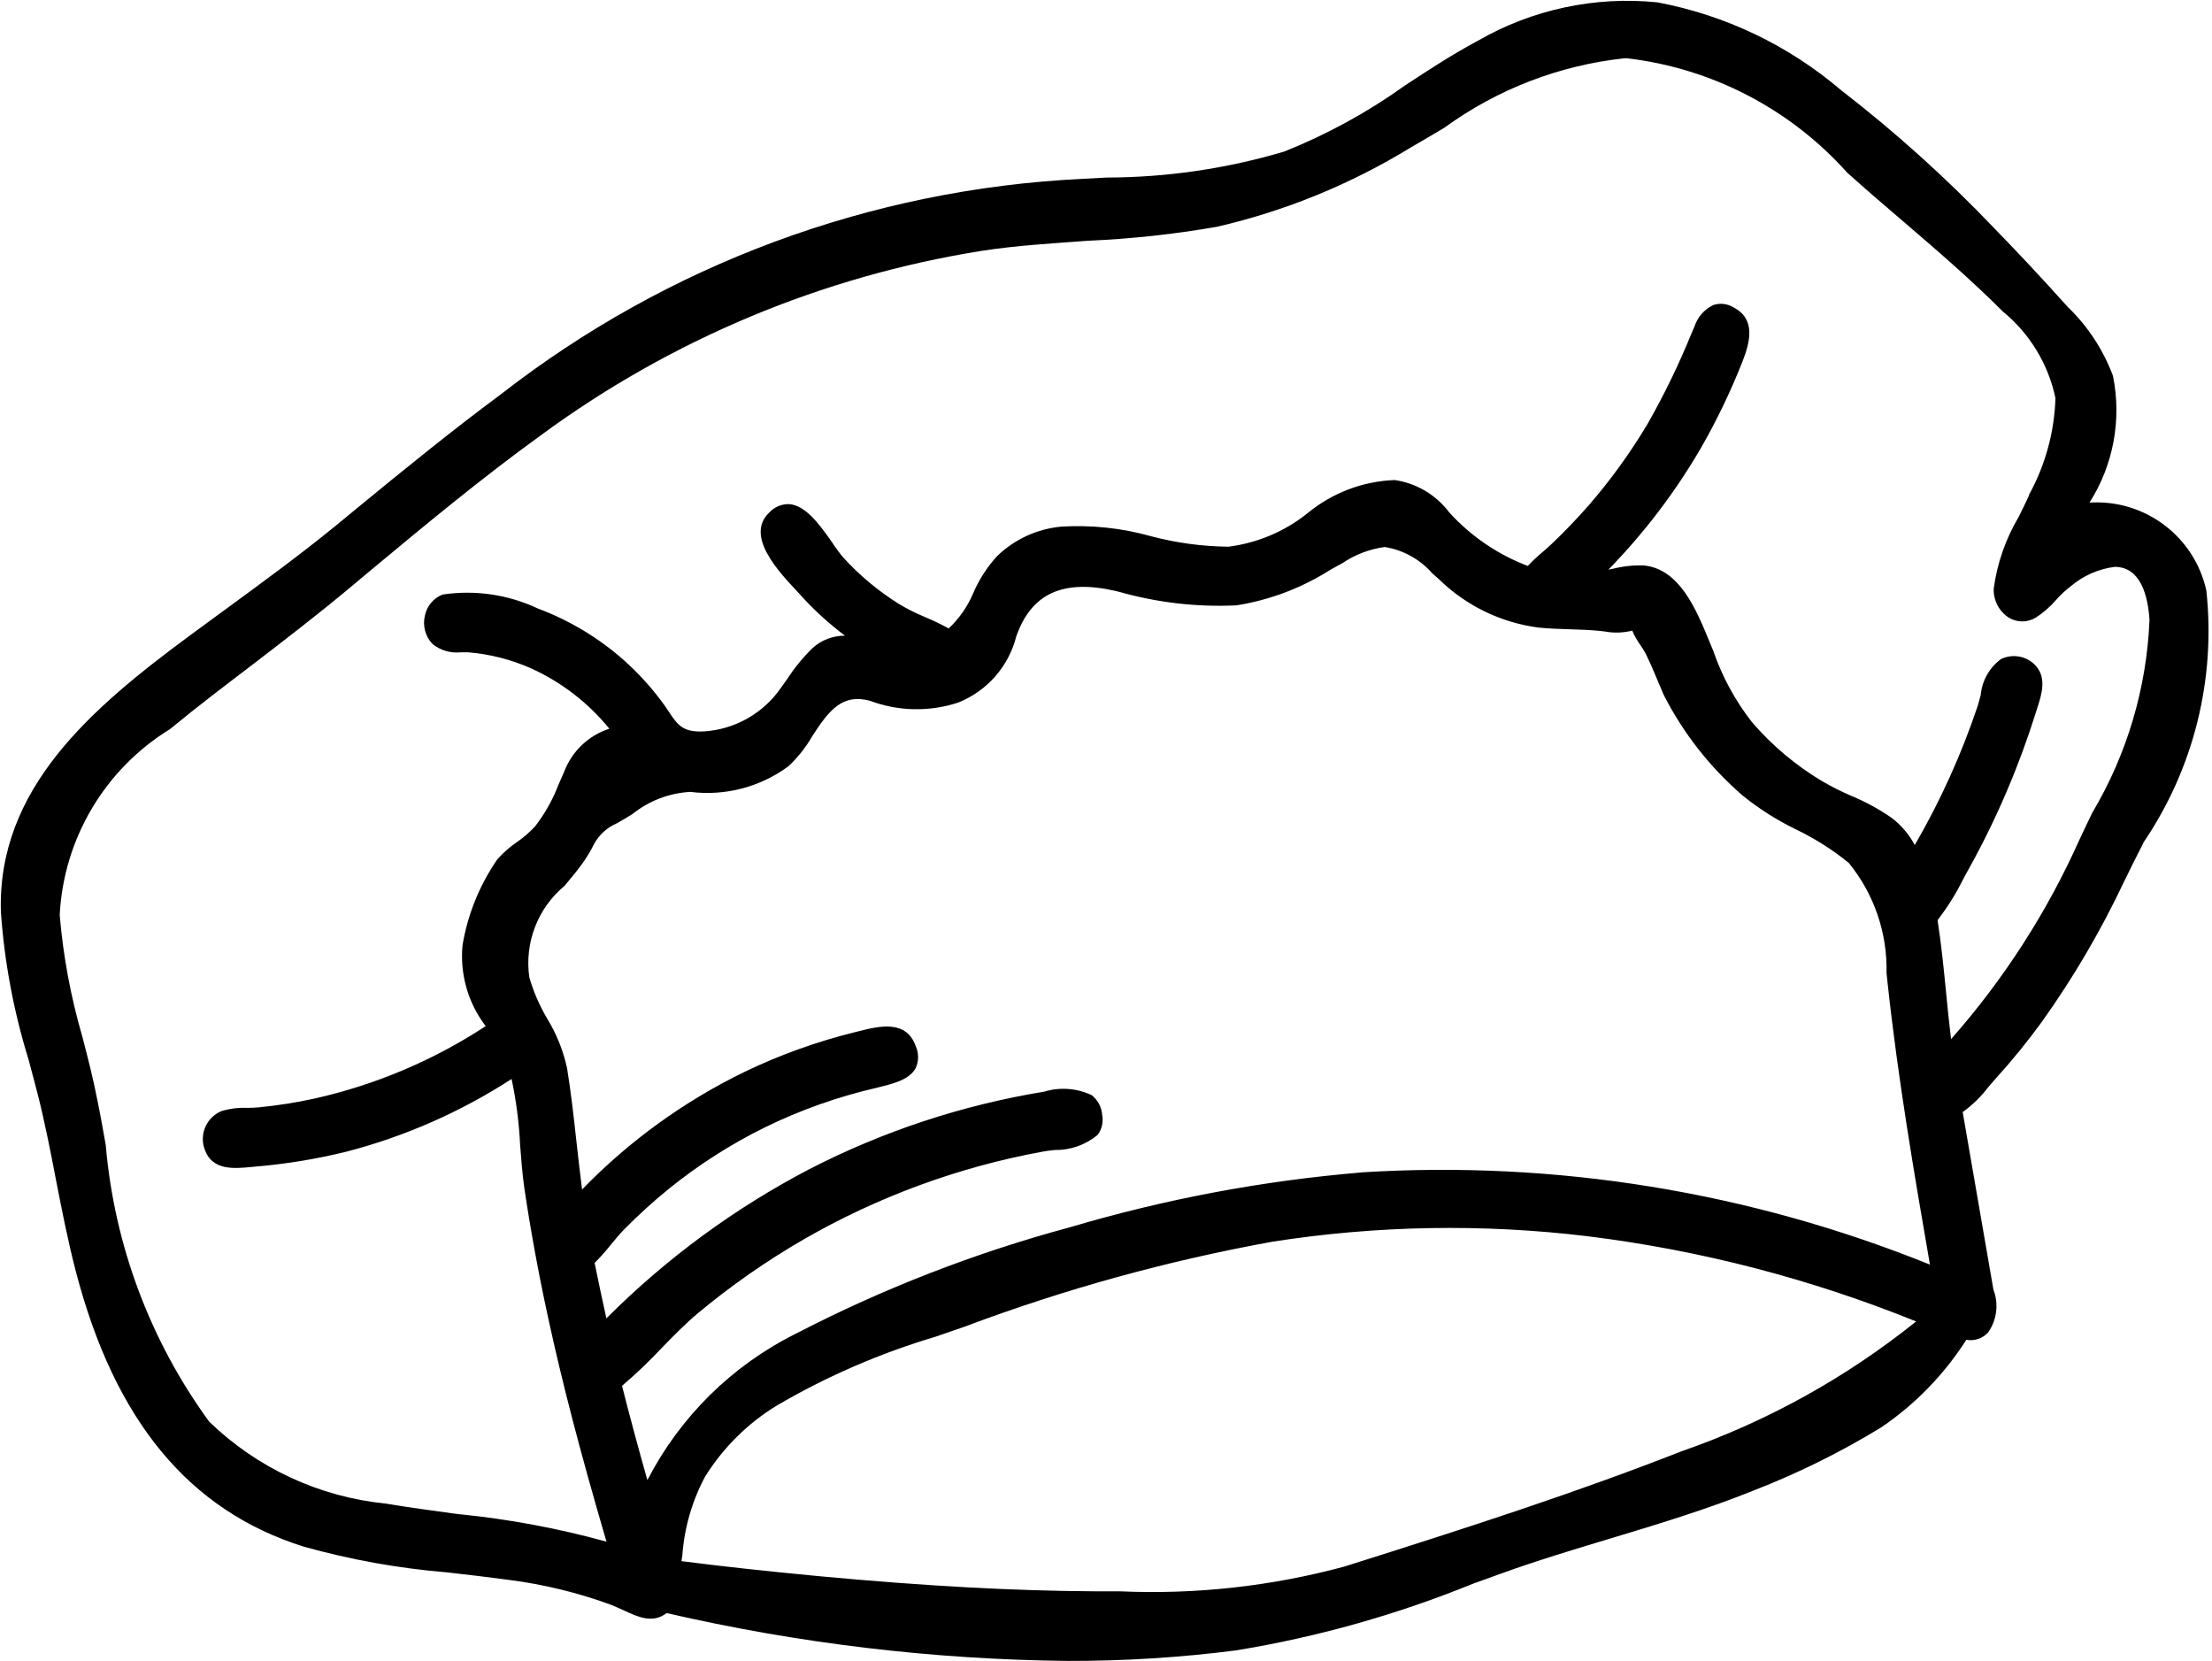
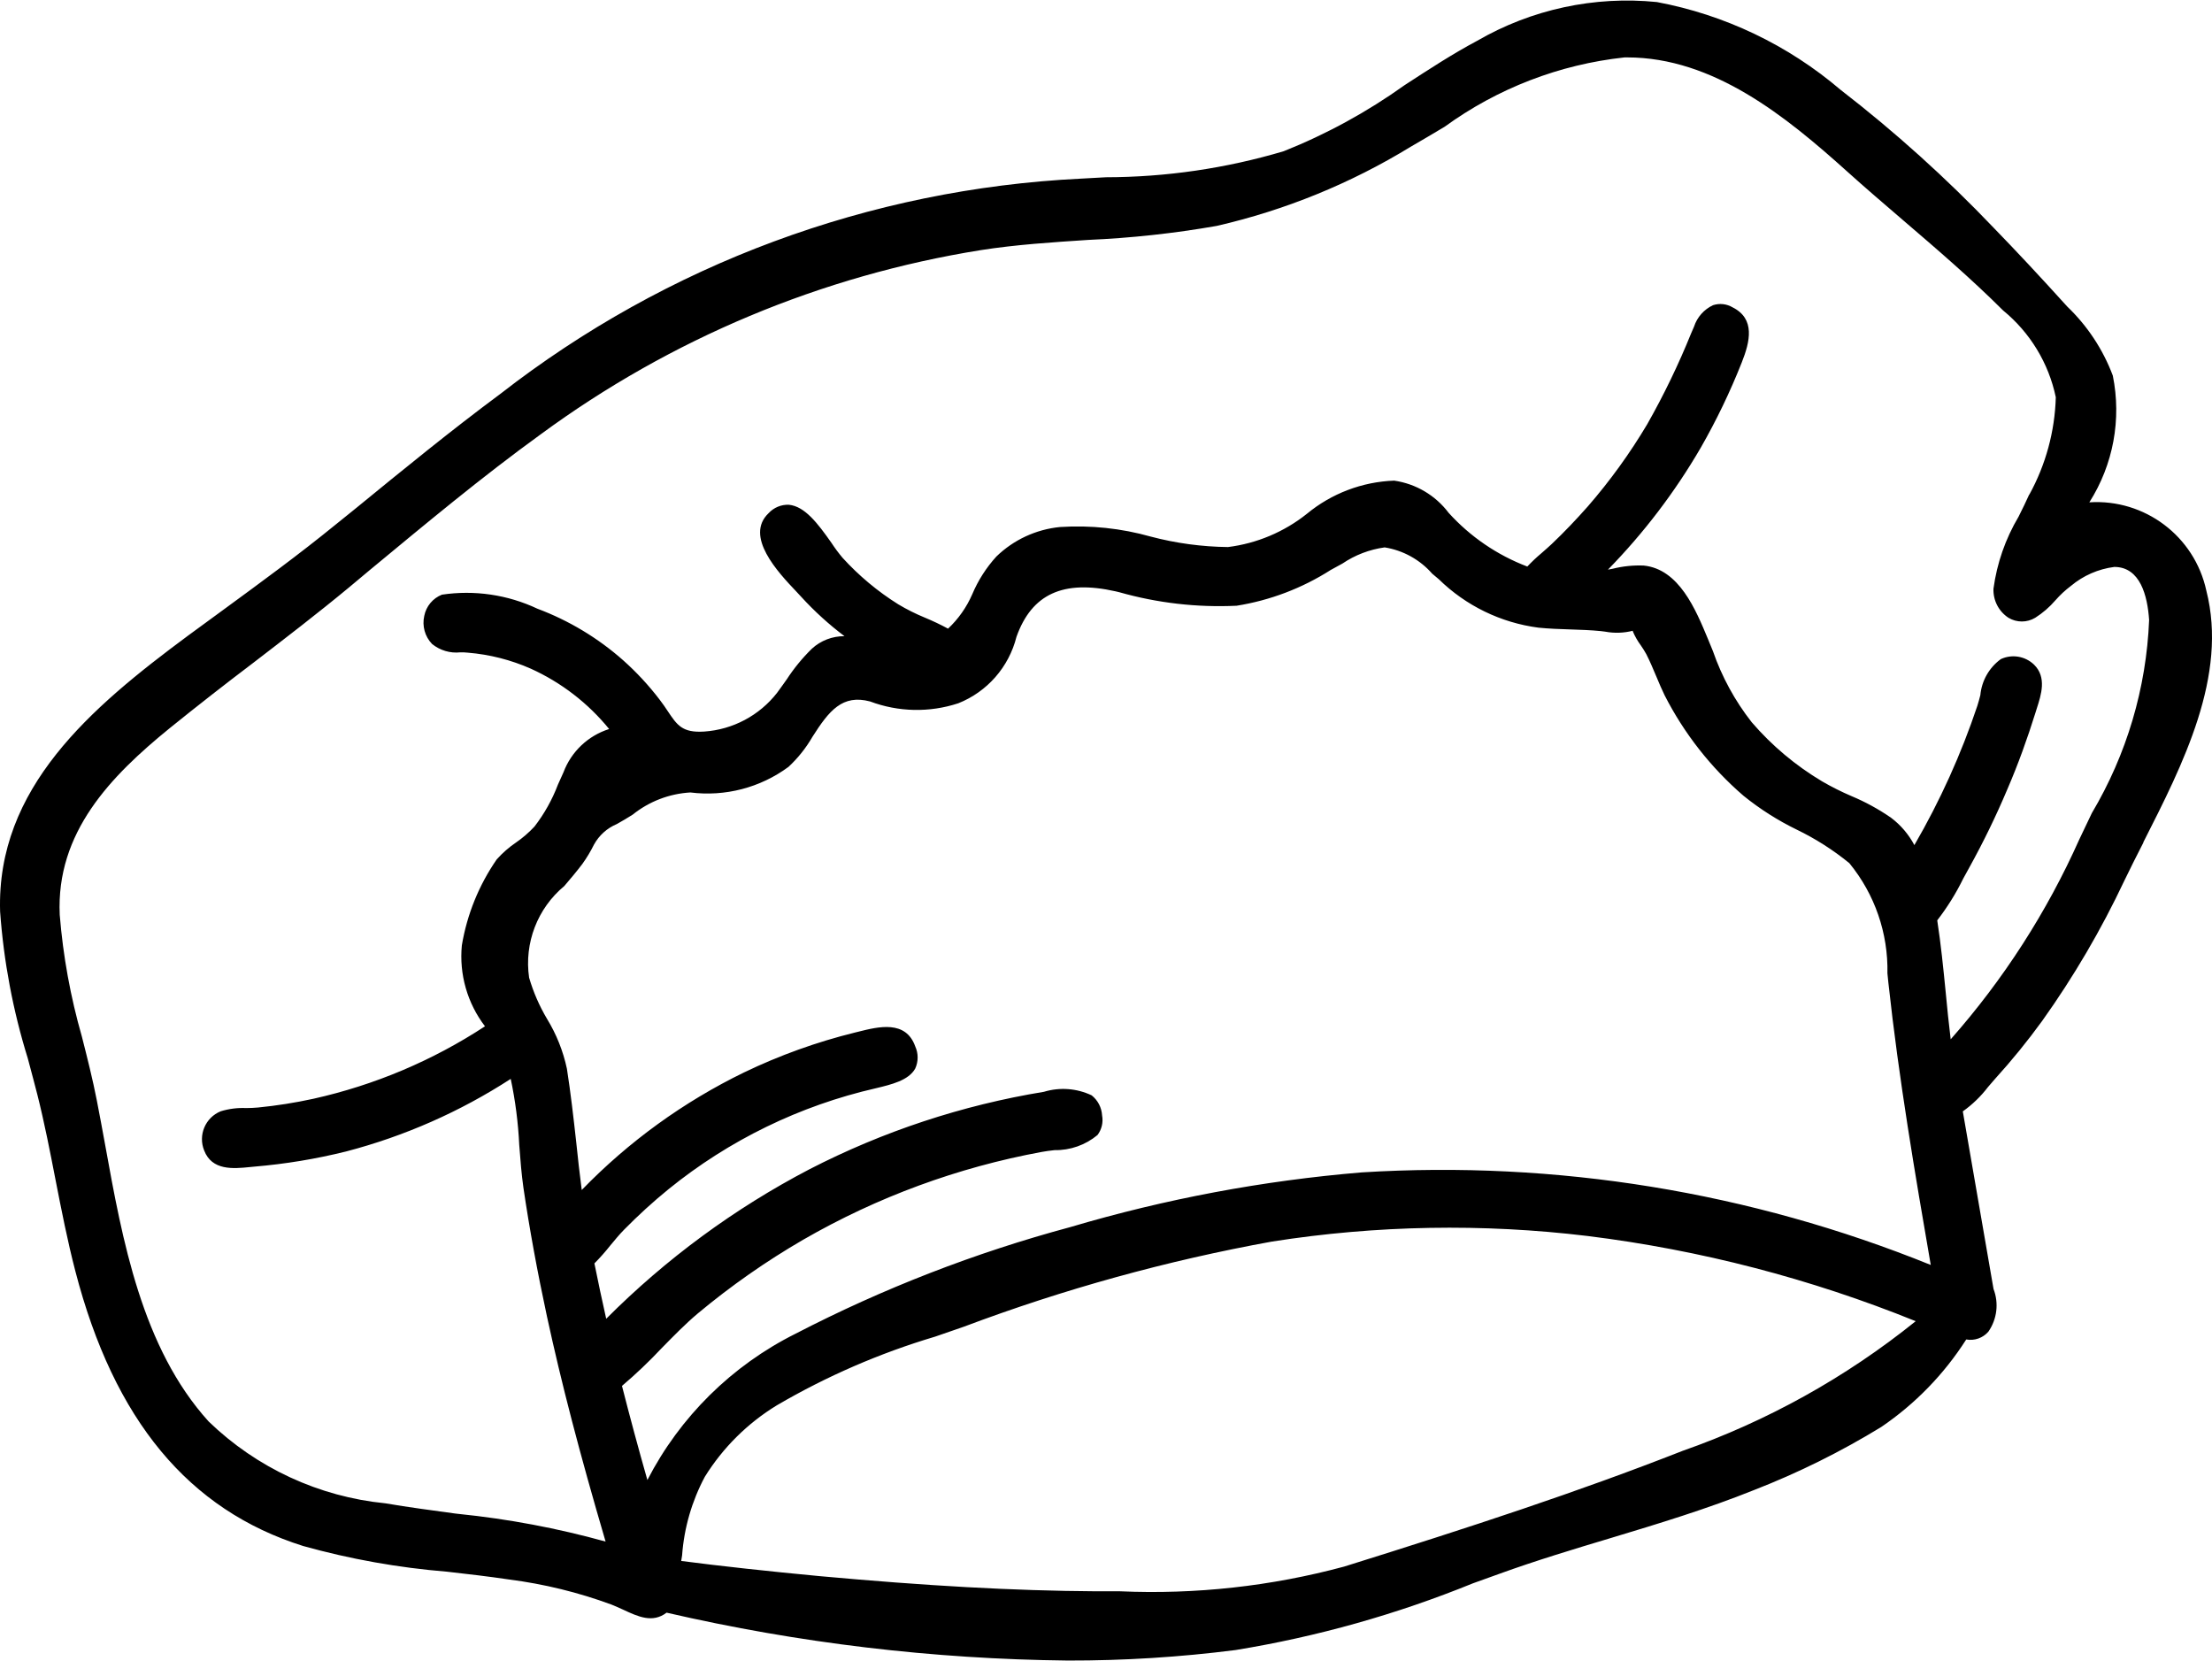
- <svg xmlns="http://www.w3.org/2000/svg" viewBox="0 0 29.306 22">
-   <path d="M667.548,42.664A1.488,1.488,0,0,0,666,41.5a2.281,2.281,0,0,0,.311-1.679,2.464,2.464,0,0,0-.6-.914c-.359-.4-.678-.739-.976-1.045a18.108,18.108,0,0,0-2.028-1.827,5.236,5.236,0,0,0-2.433-1.162,3.96,3.96,0,0,0-2.381.511c-.329.175-.648.384-.96.589a7.568,7.568,0,0,1-1.6.876,8.322,8.322,0,0,1-2.355.345l-.333.018a13.6,13.6,0,0,0-7.692,2.853c-.65.482-1.287,1-1.911,1.513l-.272.224c-.48.392-.987.762-1.482,1.124l-.47.345c-1.287.952-2.54,2.017-2.489,3.654a8.652,8.652,0,0,0,.364,1.945l.014.052c.038.145.078.287.114.432.093.369.167.75.239,1.124.078.4.158.808.262,1.207.516,1.977,1.5,3.168,3.019,3.645a10.162,10.162,0,0,0,1.9.341c.275.031.549.063.822.1a6.2,6.2,0,0,1,1.356.332c.051.02.1.044.153.067.2.094.392.182.577.04a24.823,24.823,0,0,0,5.317.634,17.29,17.29,0,0,0,2.223-.139,14.573,14.573,0,0,0,3.146-.885l.349-.126c.488-.177.987-.327,1.475-.474.628-.189,1.278-.386,1.9-.637a10.575,10.575,0,0,0,1.682-.833,4.006,4.006,0,0,0,1.127-1.16.313.313,0,0,0,.291-.1.609.609,0,0,0,.068-.565l-.407-2.352a1.55,1.55,0,0,0,.334-.324c.033-.038.064-.076.094-.109a8.968,8.968,0,0,0,.623-.765,12.054,12.054,0,0,0,1.091-1.863c.078-.162.163-.329.25-.5l0-.005A4.986,4.986,0,0,0,667.548,42.664Zm-2.345-1.27c-.039.09-.088.187-.14.293a2.53,2.53,0,0,0-.332.952.439.439,0,0,0,.2.385.344.344,0,0,0,.356,0,1.21,1.21,0,0,0,.267-.231,1.367,1.367,0,0,1,.205-.191,1.118,1.118,0,0,1,.575-.251c.344,0,.44.383.461.7a5.434,5.434,0,0,1-.759,2.559c-.056.117-.112.232-.165.346a10.415,10.415,0,0,1-1.705,2.651c-.026-.21-.047-.419-.067-.63-.031-.311-.063-.633-.112-.946a3.217,3.217,0,0,0,.344-.552l.083-.151a10.806,10.806,0,0,0,.5-1.028c.144-.338.269-.682.376-1.022l.017-.054c.06-.184.134-.414-.036-.581a.394.394,0,0,0-.441-.072.665.665,0,0,0-.271.477c-.013.05-.026.1-.039.142a10.013,10.013,0,0,1-.835,1.846,1.1,1.1,0,0,0-.309-.362,2.859,2.859,0,0,0-.526-.287,3.589,3.589,0,0,1-.389-.195,3.789,3.789,0,0,1-.932-.783,3.245,3.245,0,0,1-.512-.941l-.067-.163c-.162-.39-.382-.924-.85-.972a1.451,1.451,0,0,0-.409.042l-.065.013a8.229,8.229,0,0,0,1.228-1.615,8.736,8.736,0,0,0,.545-1.133c.109-.275.181-.577-.121-.729a.316.316,0,0,0-.26-.029.477.477,0,0,0-.251.284l-.038.088a10.108,10.108,0,0,1-.582,1.2,7.527,7.527,0,0,1-.786,1.087c-.152.172-.313.342-.48.5-.039.038-.082.075-.132.118a2.144,2.144,0,0,0-.191.18,2.7,2.7,0,0,1-1.042-.711,1.1,1.1,0,0,0-.722-.427,1.926,1.926,0,0,0-1.157.442,2.1,2.1,0,0,1-1.045.441,4.2,4.2,0,0,1-1.023-.138,3.58,3.58,0,0,0-1.2-.127,1.409,1.409,0,0,0-.844.392,1.759,1.759,0,0,0-.319.5,1.376,1.376,0,0,1-.32.456,3.352,3.352,0,0,0-.309-.149,2.633,2.633,0,0,1-.351-.176,3.538,3.538,0,0,1-.738-.616,2.045,2.045,0,0,1-.147-.2c-.185-.264-.354-.484-.564-.506a.346.346,0,0,0-.269.112c-.323.307.125.783.365,1.038l.068.075a4.2,4.2,0,0,0,.571.518.63.63,0,0,0-.431.165,2.4,2.4,0,0,0-.334.408c-.043.06-.084.119-.128.178a1.342,1.342,0,0,1-.966.516c-.29.018-.358-.084-.482-.27-.031-.047-.066-.1-.107-.152a3.723,3.723,0,0,0-.482-.521,3.64,3.64,0,0,0-1.136-.683,2.2,2.2,0,0,0-1.266-.186.382.382,0,0,0-.234.281.407.407,0,0,0,.1.373.509.509,0,0,0,.374.111c.035,0,.069,0,.1,0a2.586,2.586,0,0,1,.832.212,2.858,2.858,0,0,1,1.038.8.954.954,0,0,0-.6.574l-.072.163a2.17,2.17,0,0,1-.311.556,1.482,1.482,0,0,1-.244.211,1.393,1.393,0,0,0-.256.225,2.816,2.816,0,0,0-.462,1.139,1.525,1.525,0,0,0,.307,1.072,6.883,6.883,0,0,1-2.271.96,6.349,6.349,0,0,1-.737.116c-.05.005-.1.006-.158.007a.993.993,0,0,0-.336.043.4.4,0,0,0-.217.518c.1.269.384.244.61.222l.054-.005a7.74,7.74,0,0,0,1.217-.2,7.491,7.491,0,0,0,2.181-.961,5.466,5.466,0,0,1,.113.876c.015.2.03.386.055.563.08.545.185,1.119.312,1.705.19.88.43,1.8.777,2.985A11.705,11.705,0,0,0,644.4,54.9l-.045-.005c-.3-.042-.615-.082-.923-.135a3.922,3.922,0,0,1-2.343-1.085,7.271,7.271,0,0,1-1.371-3.666c-.036-.2-.071-.4-.11-.589-.054-.279-.127-.566-.2-.845a8.261,8.261,0,0,1-.3-1.611A3.075,3.075,0,0,1,640.57,44.5c.363-.3.739-.584,1.106-.864.418-.321.852-.654,1.266-1l.274-.229c.73-.607,1.486-1.235,2.268-1.8a13.425,13.425,0,0,1,5.832-2.441c.468-.073.951-.1,1.419-.135a13.23,13.23,0,0,0,1.705-.185A8.613,8.613,0,0,0,657,36.8c.15-.085.3-.176.454-.267a4.955,4.955,0,0,1,2.384-.919h.035a4.639,4.639,0,0,1,2.915,1.513c.236.213.48.422.744.648.444.38.9.773,1.317,1.191a2.019,2.019,0,0,1,.7,1.15A2.838,2.838,0,0,1,665.2,41.394Zm-8.845,8.979a19.19,19.19,0,0,0-3.861.725,18.2,18.2,0,0,0-3.64,1.413,4.44,4.44,0,0,0-1.963,1.938q-.177-.623-.336-1.249a6.406,6.406,0,0,0,.524-.5c.155-.159.315-.323.481-.462a10.07,10.07,0,0,1,1.4-.977,9.912,9.912,0,0,1,3.16-1.162c.049-.01.1-.016.167-.023a.868.868,0,0,0,.569-.2.33.33,0,0,0,.061-.259.37.37,0,0,0-.138-.267.877.877,0,0,0-.631-.047,10.5,10.5,0,0,0-3.108,1.025,10.983,10.983,0,0,0-2.692,1.978c-.054-.245-.107-.489-.156-.734a2.832,2.832,0,0,0,.211-.237c.061-.073.121-.147.183-.21a7.2,7.2,0,0,1,.588-.534,6.8,6.8,0,0,1,1.266-.811,6.866,6.866,0,0,1,1.483-.527c.2-.049.434-.1.522-.261a.353.353,0,0,0,0-.295c-.126-.352-.487-.261-.752-.195l-.048.012a7.551,7.551,0,0,0-1.467.527,7.661,7.661,0,0,0-2.152,1.558c-.028-.212-.051-.424-.075-.635-.035-.32-.072-.651-.124-.971a2.113,2.113,0,0,0-.263-.657,2.378,2.378,0,0,1-.237-.546,1.329,1.329,0,0,1,.466-1.213c.082-.1.165-.194.239-.3a1.832,1.832,0,0,0,.153-.255.619.619,0,0,1,.3-.273c.072-.039.137-.08.21-.125a1.343,1.343,0,0,1,.764-.292,1.809,1.809,0,0,0,1.3-.339,1.711,1.711,0,0,0,.317-.4c.223-.346.4-.566.763-.468a1.763,1.763,0,0,0,1.169.024,1.284,1.284,0,0,0,.771-.879c.2-.568.62-.759,1.314-.6l.049.012a4.851,4.851,0,0,0,1.554.179,3.274,3.274,0,0,0,1.248-.474l.155-.085a1.323,1.323,0,0,1,.56-.214,1.061,1.061,0,0,1,.63.348l.087.077a2.315,2.315,0,0,0,1.319.642c.139.014.28.019.42.023s.271.009.4.022l.059.007a.844.844,0,0,0,.368-.012l0,.007a.9.9,0,0,0,.105.185,1.306,1.306,0,0,1,.072.117c.049.1.091.195.138.31.033.079.066.158.1.235a4.4,4.4,0,0,0,1.044,1.331,3.684,3.684,0,0,0,.707.449,3.539,3.539,0,0,1,.7.444,2.226,2.226,0,0,1,.5,1.459l.013.123c.138,1.276.352,2.526.562,3.739A17.241,17.241,0,0,0,656.358,50.372Zm4.247,3.69c-1.384.543-2.793,1-4.481,1.532a9.768,9.768,0,0,1-2.969.327h-.314c-1.1-.006-2.266-.07-3.666-.2-.649-.061-1.331-.135-1.83-.2l.012-.075a2.613,2.613,0,0,1,.3-1.042,2.9,2.9,0,0,1,.955-.946,9.562,9.562,0,0,1,2.1-.91l.38-.131a23.509,23.509,0,0,1,4.086-1.128,15.22,15.22,0,0,1,4.179-.071,17.244,17.244,0,0,1,4.346,1.128A10.416,10.416,0,0,1,660.606,54.063Z" transform="translate(-638.317 -34.842)" />
+ <svg xmlns="http://www.w3.org/2000/svg" viewBox="0 0 39.963 30">
+   <path d="M678.177,45.508a2.029,2.029,0,0,0-2.113-1.592,3.11,3.11,0,0,0,.424-2.289,3.361,3.361,0,0,0-.823-1.247c-.489-.541-.925-1.007-1.331-1.425a24.7,24.7,0,0,0-2.765-2.491,7.14,7.14,0,0,0-3.318-1.585,5.4,5.4,0,0,0-3.247.7c-.448.238-.884.524-1.309.8a10.318,10.318,0,0,1-2.187,1.195,11.348,11.348,0,0,1-3.211.47l-.454.025a18.545,18.545,0,0,0-10.489,3.89c-.887.658-1.755,1.367-2.606,2.063l-.372.3c-.655.534-1.346,1.039-2.021,1.533l-.642.47c-1.755,1.3-3.463,2.751-3.394,4.983a11.789,11.789,0,0,0,.5,2.652l.019.071c.052.2.106.392.155.589.126.5.228,1.023.327,1.533.106.541.215,1.1.357,1.646.7,2.7,2.051,4.32,4.117,4.97a13.856,13.856,0,0,0,2.6.464c.375.042.749.086,1.121.141a8.455,8.455,0,0,1,1.849.453c.07.028.139.06.209.091.274.128.534.248.787.055a33.85,33.85,0,0,0,7.25.865,23.579,23.579,0,0,0,3.031-.19,19.873,19.873,0,0,0,4.289-1.206l.476-.171c.665-.241,1.346-.446,2.012-.646.856-.258,1.743-.527,2.591-.868a14.425,14.425,0,0,0,2.294-1.137,5.465,5.465,0,0,0,1.537-1.582.427.427,0,0,0,.4-.141.83.83,0,0,0,.093-.771l-.555-3.208a2.114,2.114,0,0,0,.456-.441c.045-.052.087-.1.128-.148a12.239,12.239,0,0,0,.849-1.044,16.436,16.436,0,0,0,1.488-2.54c.106-.221.222-.449.341-.682l0-.007C677.755,48.647,678.572,47.048,678.177,45.508Zm-3.2-1.732c-.054.123-.12.255-.192.4a3.451,3.451,0,0,0-.453,1.3.6.6,0,0,0,.27.525.469.469,0,0,0,.485,0,1.651,1.651,0,0,0,.364-.315,1.868,1.868,0,0,1,.28-.26,1.524,1.524,0,0,1,.784-.343c.469,0,.6.523.629.958a7.411,7.411,0,0,1-1.035,3.489c-.077.16-.152.316-.225.472a14.205,14.205,0,0,1-2.325,3.614c-.035-.286-.064-.572-.091-.859-.042-.424-.086-.864-.152-1.29a4.379,4.379,0,0,0,.469-.753l.113-.206a14.73,14.73,0,0,0,.681-1.4c.2-.462.367-.93.512-1.393l.023-.074c.081-.251.183-.565-.049-.793a.538.538,0,0,0-.6-.1.908.908,0,0,0-.37.65c-.018.068-.035.135-.054.193a13.646,13.646,0,0,1-1.138,2.517,1.5,1.5,0,0,0-.421-.494,3.9,3.9,0,0,0-.717-.392,4.894,4.894,0,0,1-.53-.266,5.167,5.167,0,0,1-1.271-1.068,4.43,4.43,0,0,1-.7-1.283l-.091-.222c-.221-.531-.521-1.26-1.16-1.325a1.978,1.978,0,0,0-.557.057l-.089.017a11.223,11.223,0,0,0,1.675-2.2,11.913,11.913,0,0,0,.743-1.544c.149-.375.247-.787-.166-.994a.431.431,0,0,0-.354-.039.651.651,0,0,0-.343.388l-.052.12a13.805,13.805,0,0,1-.794,1.643,10.264,10.264,0,0,1-1.071,1.482c-.208.235-.427.466-.655.682-.054.052-.112.1-.18.161a2.945,2.945,0,0,0-.26.245,3.683,3.683,0,0,1-1.421-.97,1.5,1.5,0,0,0-.984-.582,2.627,2.627,0,0,0-1.578.6,2.856,2.856,0,0,1-1.425.6,5.721,5.721,0,0,1-1.395-.189,4.881,4.881,0,0,0-1.639-.173,1.922,1.922,0,0,0-1.151.534,2.4,2.4,0,0,0-.435.681,1.877,1.877,0,0,1-.437.621,4.551,4.551,0,0,0-.421-.2,3.593,3.593,0,0,1-.479-.24,4.821,4.821,0,0,1-1.006-.84,2.783,2.783,0,0,1-.2-.269c-.253-.36-.483-.66-.769-.689a.472.472,0,0,0-.367.152c-.44.418.17,1.068.5,1.415l.093.1a5.72,5.72,0,0,0,.778.707.86.86,0,0,0-.588.225,3.281,3.281,0,0,0-.456.556c-.058.081-.115.163-.174.242a1.83,1.83,0,0,1-1.317.7c-.395.025-.488-.115-.658-.369-.042-.064-.09-.134-.147-.208a5.073,5.073,0,0,0-.658-.71,4.963,4.963,0,0,0-1.549-.932,3.007,3.007,0,0,0-1.726-.254.52.52,0,0,0-.319.383.554.554,0,0,0,.141.508.694.694,0,0,0,.51.151c.048,0,.094,0,.139.006a3.526,3.526,0,0,1,1.135.289,3.9,3.9,0,0,1,1.415,1.09,1.3,1.3,0,0,0-.825.782l-.1.222a2.957,2.957,0,0,1-.424.758,2.02,2.02,0,0,1-.332.287,1.9,1.9,0,0,0-.35.306,3.84,3.84,0,0,0-.63,1.553,2.08,2.08,0,0,0,.418,1.462,9.384,9.384,0,0,1-3.1,1.309,8.663,8.663,0,0,1-1,.158c-.068.007-.141.009-.215.01a1.355,1.355,0,0,0-.459.058.544.544,0,0,0-.3.707c.141.367.524.332.832.3l.074-.007a10.553,10.553,0,0,0,1.659-.274,10.214,10.214,0,0,0,2.974-1.311,7.449,7.449,0,0,1,.154,1.195c.02.271.041.527.075.768.109.743.253,1.526.425,2.325.26,1.2.586,2.457,1.06,4.07a15.96,15.96,0,0,0-2.658-.5l-.061-.007c-.414-.057-.839-.112-1.258-.184a5.348,5.348,0,0,1-3.195-1.479c-1.206-1.33-1.559-3.279-1.87-5-.049-.273-.1-.541-.15-.8-.074-.38-.173-.772-.27-1.153a11.263,11.263,0,0,1-.4-2.2c-.067-1.486.916-2.5,1.989-3.372.495-.4,1.007-.8,1.508-1.179.57-.438,1.161-.891,1.726-1.359l.373-.312c1-.827,2.026-1.684,3.093-2.456a18.307,18.307,0,0,1,7.953-3.328c.639-.1,1.3-.142,1.935-.184a18.041,18.041,0,0,0,2.325-.253,11.745,11.745,0,0,0,3.5-1.427c.2-.116.412-.24.618-.364a6.758,6.758,0,0,1,3.251-1.253h.048c1.555,0,2.865,1.063,3.976,2.063.322.29.655.575,1.015.884.605.518,1.229,1.054,1.8,1.624a2.753,2.753,0,0,1,.952,1.568A3.87,3.87,0,0,1,674.98,43.776ZM662.919,56.02a26.166,26.166,0,0,0-5.265.988,24.815,24.815,0,0,0-4.964,1.926,6.055,6.055,0,0,0-2.677,2.643q-.242-.849-.459-1.7a8.712,8.712,0,0,0,.714-.679c.212-.216.43-.44.656-.63a13.729,13.729,0,0,1,1.906-1.333,13.517,13.517,0,0,1,4.31-1.585c.067-.013.142-.022.228-.032a1.183,1.183,0,0,0,.777-.273.45.45,0,0,0,.083-.353.5.5,0,0,0-.189-.364,1.2,1.2,0,0,0-.861-.064,14.312,14.312,0,0,0-4.238,1.4,14.974,14.974,0,0,0-3.671,2.7c-.074-.334-.147-.666-.213-1a3.863,3.863,0,0,0,.287-.324c.083-.1.165-.2.25-.286a9.831,9.831,0,0,1,.8-.729,9.2,9.2,0,0,1,3.748-1.825c.279-.067.592-.141.711-.356a.481.481,0,0,0,0-.4c-.171-.48-.665-.356-1.025-.266l-.065.016a10.3,10.3,0,0,0-2,.719,10.446,10.446,0,0,0-2.935,2.125c-.038-.289-.07-.578-.1-.867-.048-.437-.1-.888-.168-1.324a2.879,2.879,0,0,0-.359-.9,3.241,3.241,0,0,1-.324-.745,1.813,1.813,0,0,1,.636-1.655c.112-.132.225-.264.327-.4a2.486,2.486,0,0,0,.209-.348.843.843,0,0,1,.414-.372c.1-.054.187-.109.286-.17a1.833,1.833,0,0,1,1.042-.4,2.467,2.467,0,0,0,1.772-.462,2.331,2.331,0,0,0,.433-.543c.3-.472.541-.772,1.041-.639a2.4,2.4,0,0,0,1.594.033,1.751,1.751,0,0,0,1.051-1.2c.276-.775.845-1.035,1.791-.822l.067.016a6.615,6.615,0,0,0,2.119.244,4.464,4.464,0,0,0,1.7-.646l.212-.116a1.8,1.8,0,0,1,.763-.292,1.446,1.446,0,0,1,.859.475l.119.1a3.157,3.157,0,0,0,1.8.875c.19.019.382.026.573.032s.37.012.552.03l.08.01a1.152,1.152,0,0,0,.5-.016l0,.01a1.231,1.231,0,0,0,.144.253,1.764,1.764,0,0,1,.1.16c.067.131.123.266.189.422.045.107.09.215.142.321a6,6,0,0,0,1.424,1.814,5.028,5.028,0,0,0,.964.613,4.828,4.828,0,0,1,.949.605,3.036,3.036,0,0,1,.688,1.99l.017.168c.189,1.74.48,3.444.766,5.1A23.511,23.511,0,0,0,662.919,56.02Zm5.792,5.032c-1.887.74-3.809,1.37-6.111,2.089a13.319,13.319,0,0,1-4.048.446h-.428c-1.5-.009-3.09-.1-5-.274-.885-.083-1.814-.184-2.5-.274l.016-.1a3.565,3.565,0,0,1,.411-1.421,3.962,3.962,0,0,1,1.3-1.29,13.04,13.04,0,0,1,2.86-1.241l.518-.179a32.058,32.058,0,0,1,5.571-1.539,20.755,20.755,0,0,1,5.7-.1,23.516,23.516,0,0,1,5.927,1.539A14.2,14.2,0,0,1,668.71,61.052Z" transform="translate(-638.317 -34.842)" />
</svg>
